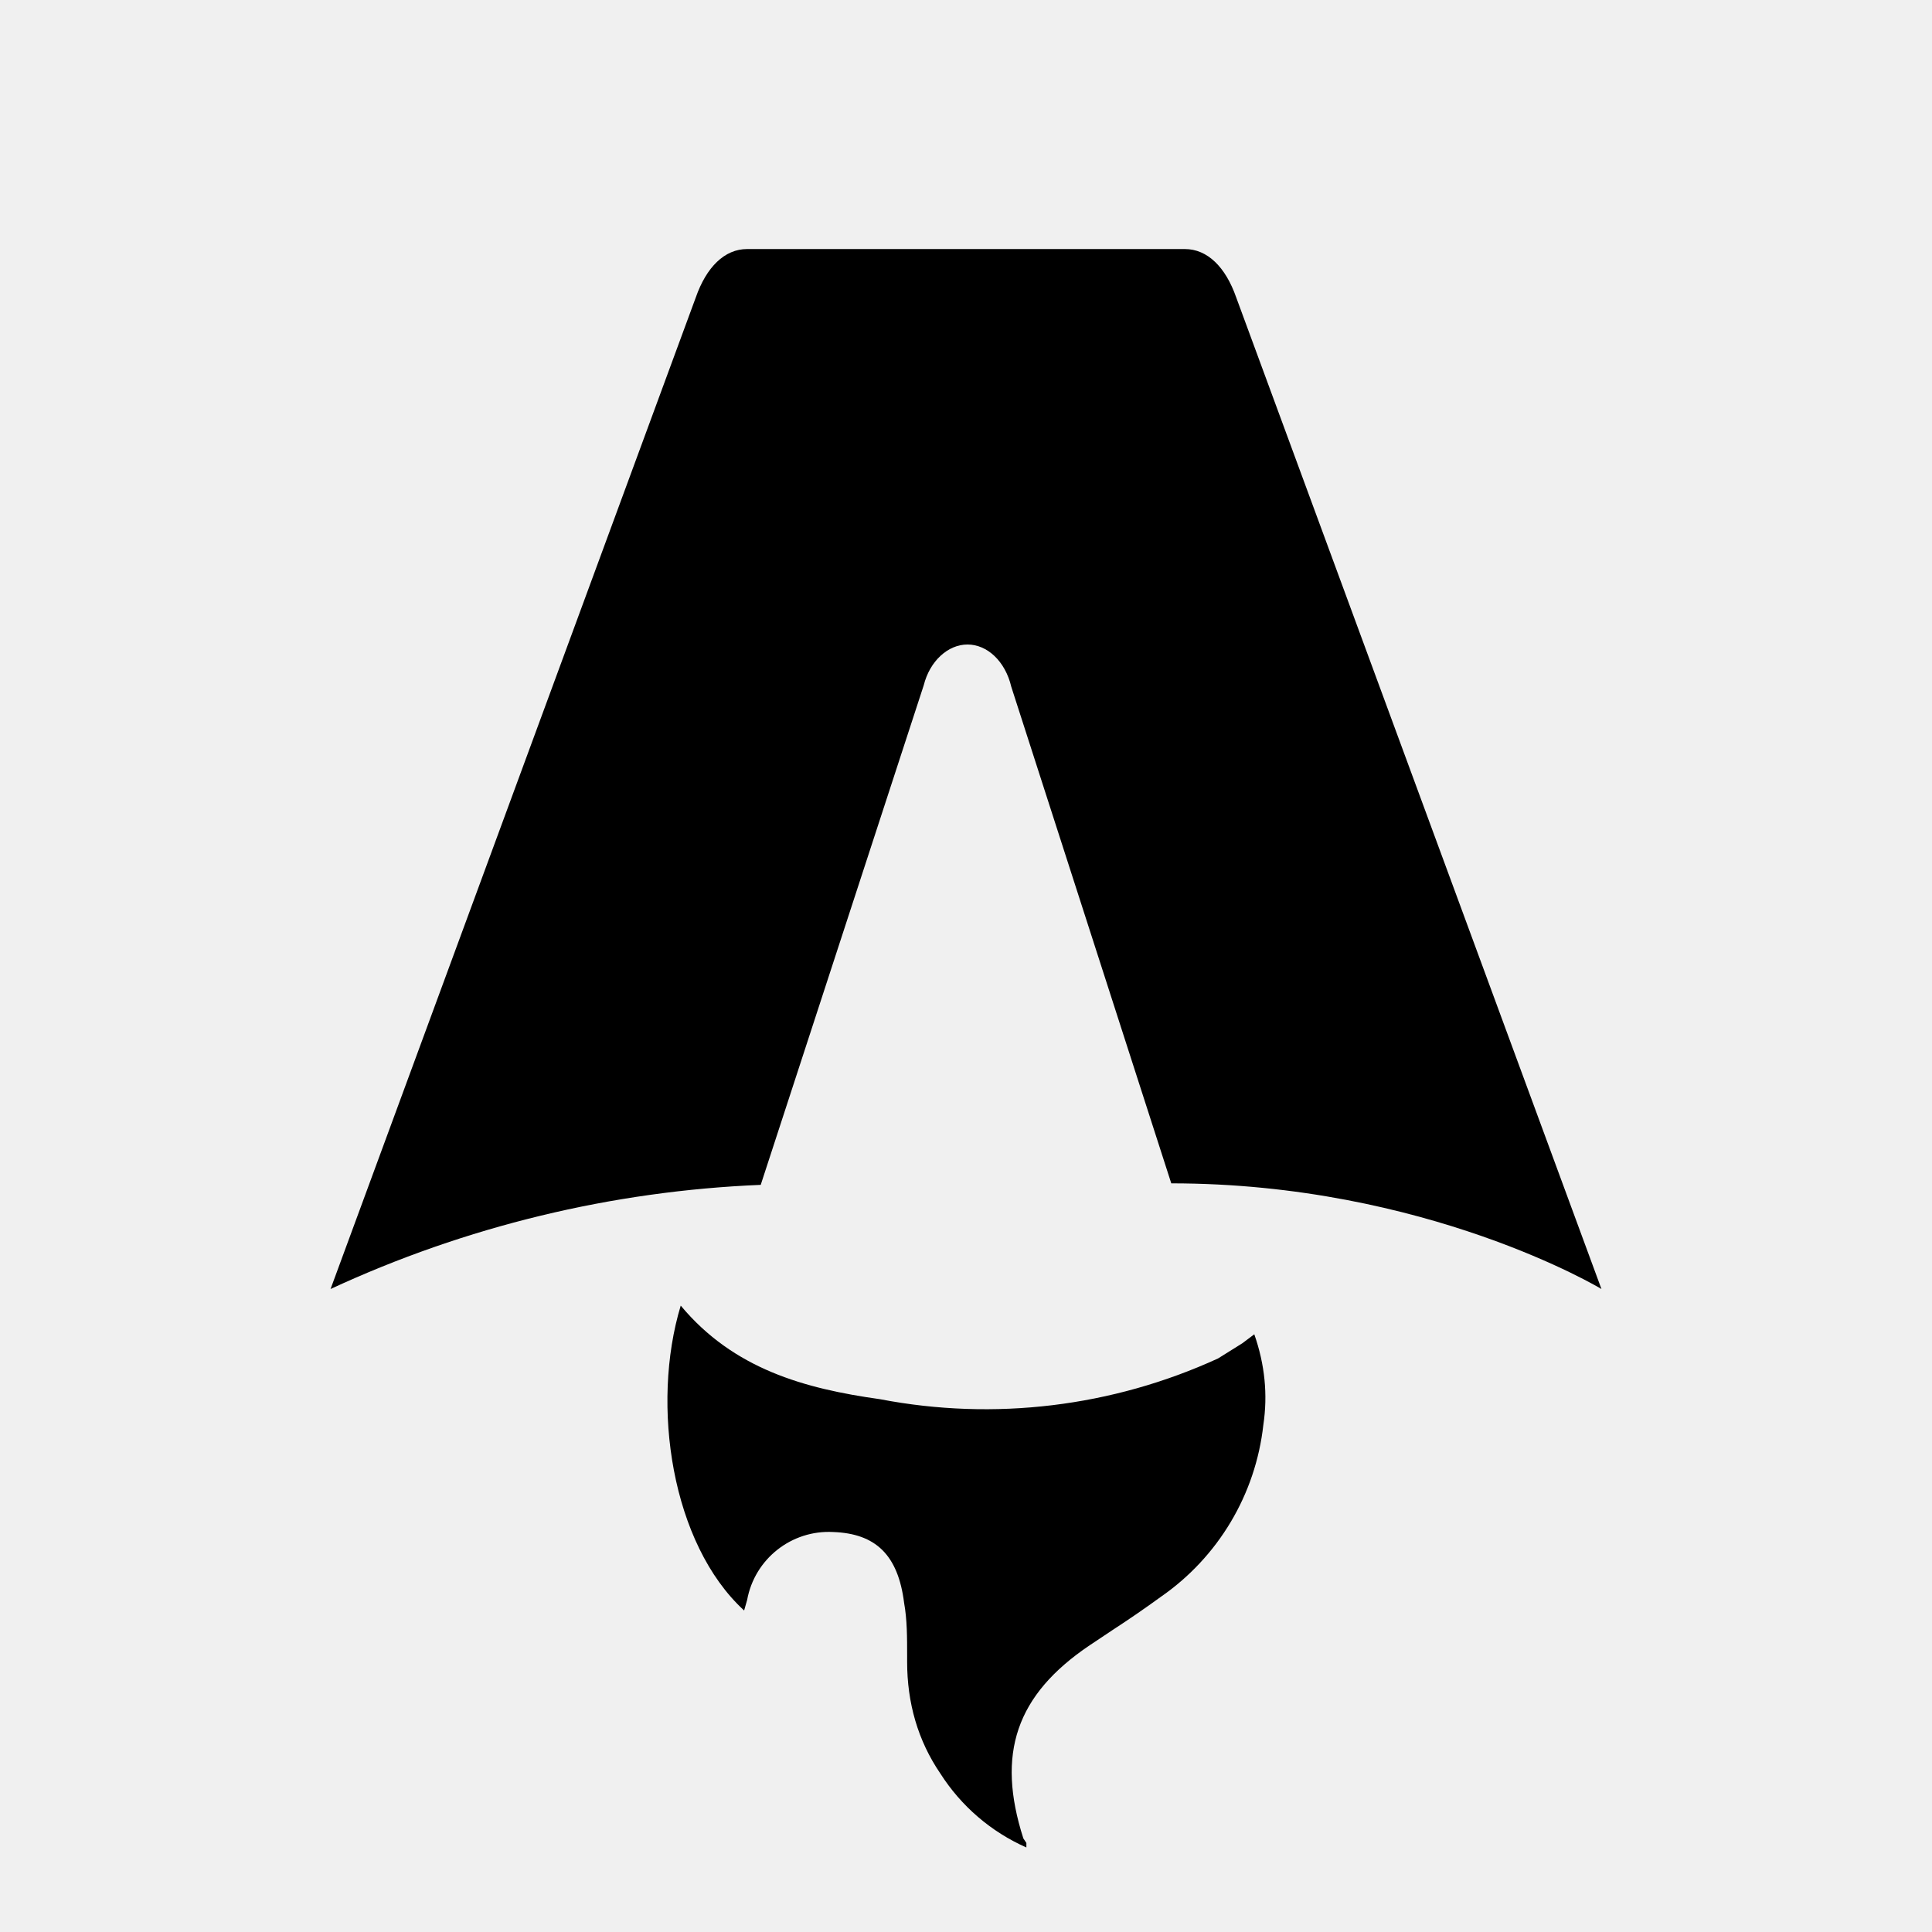
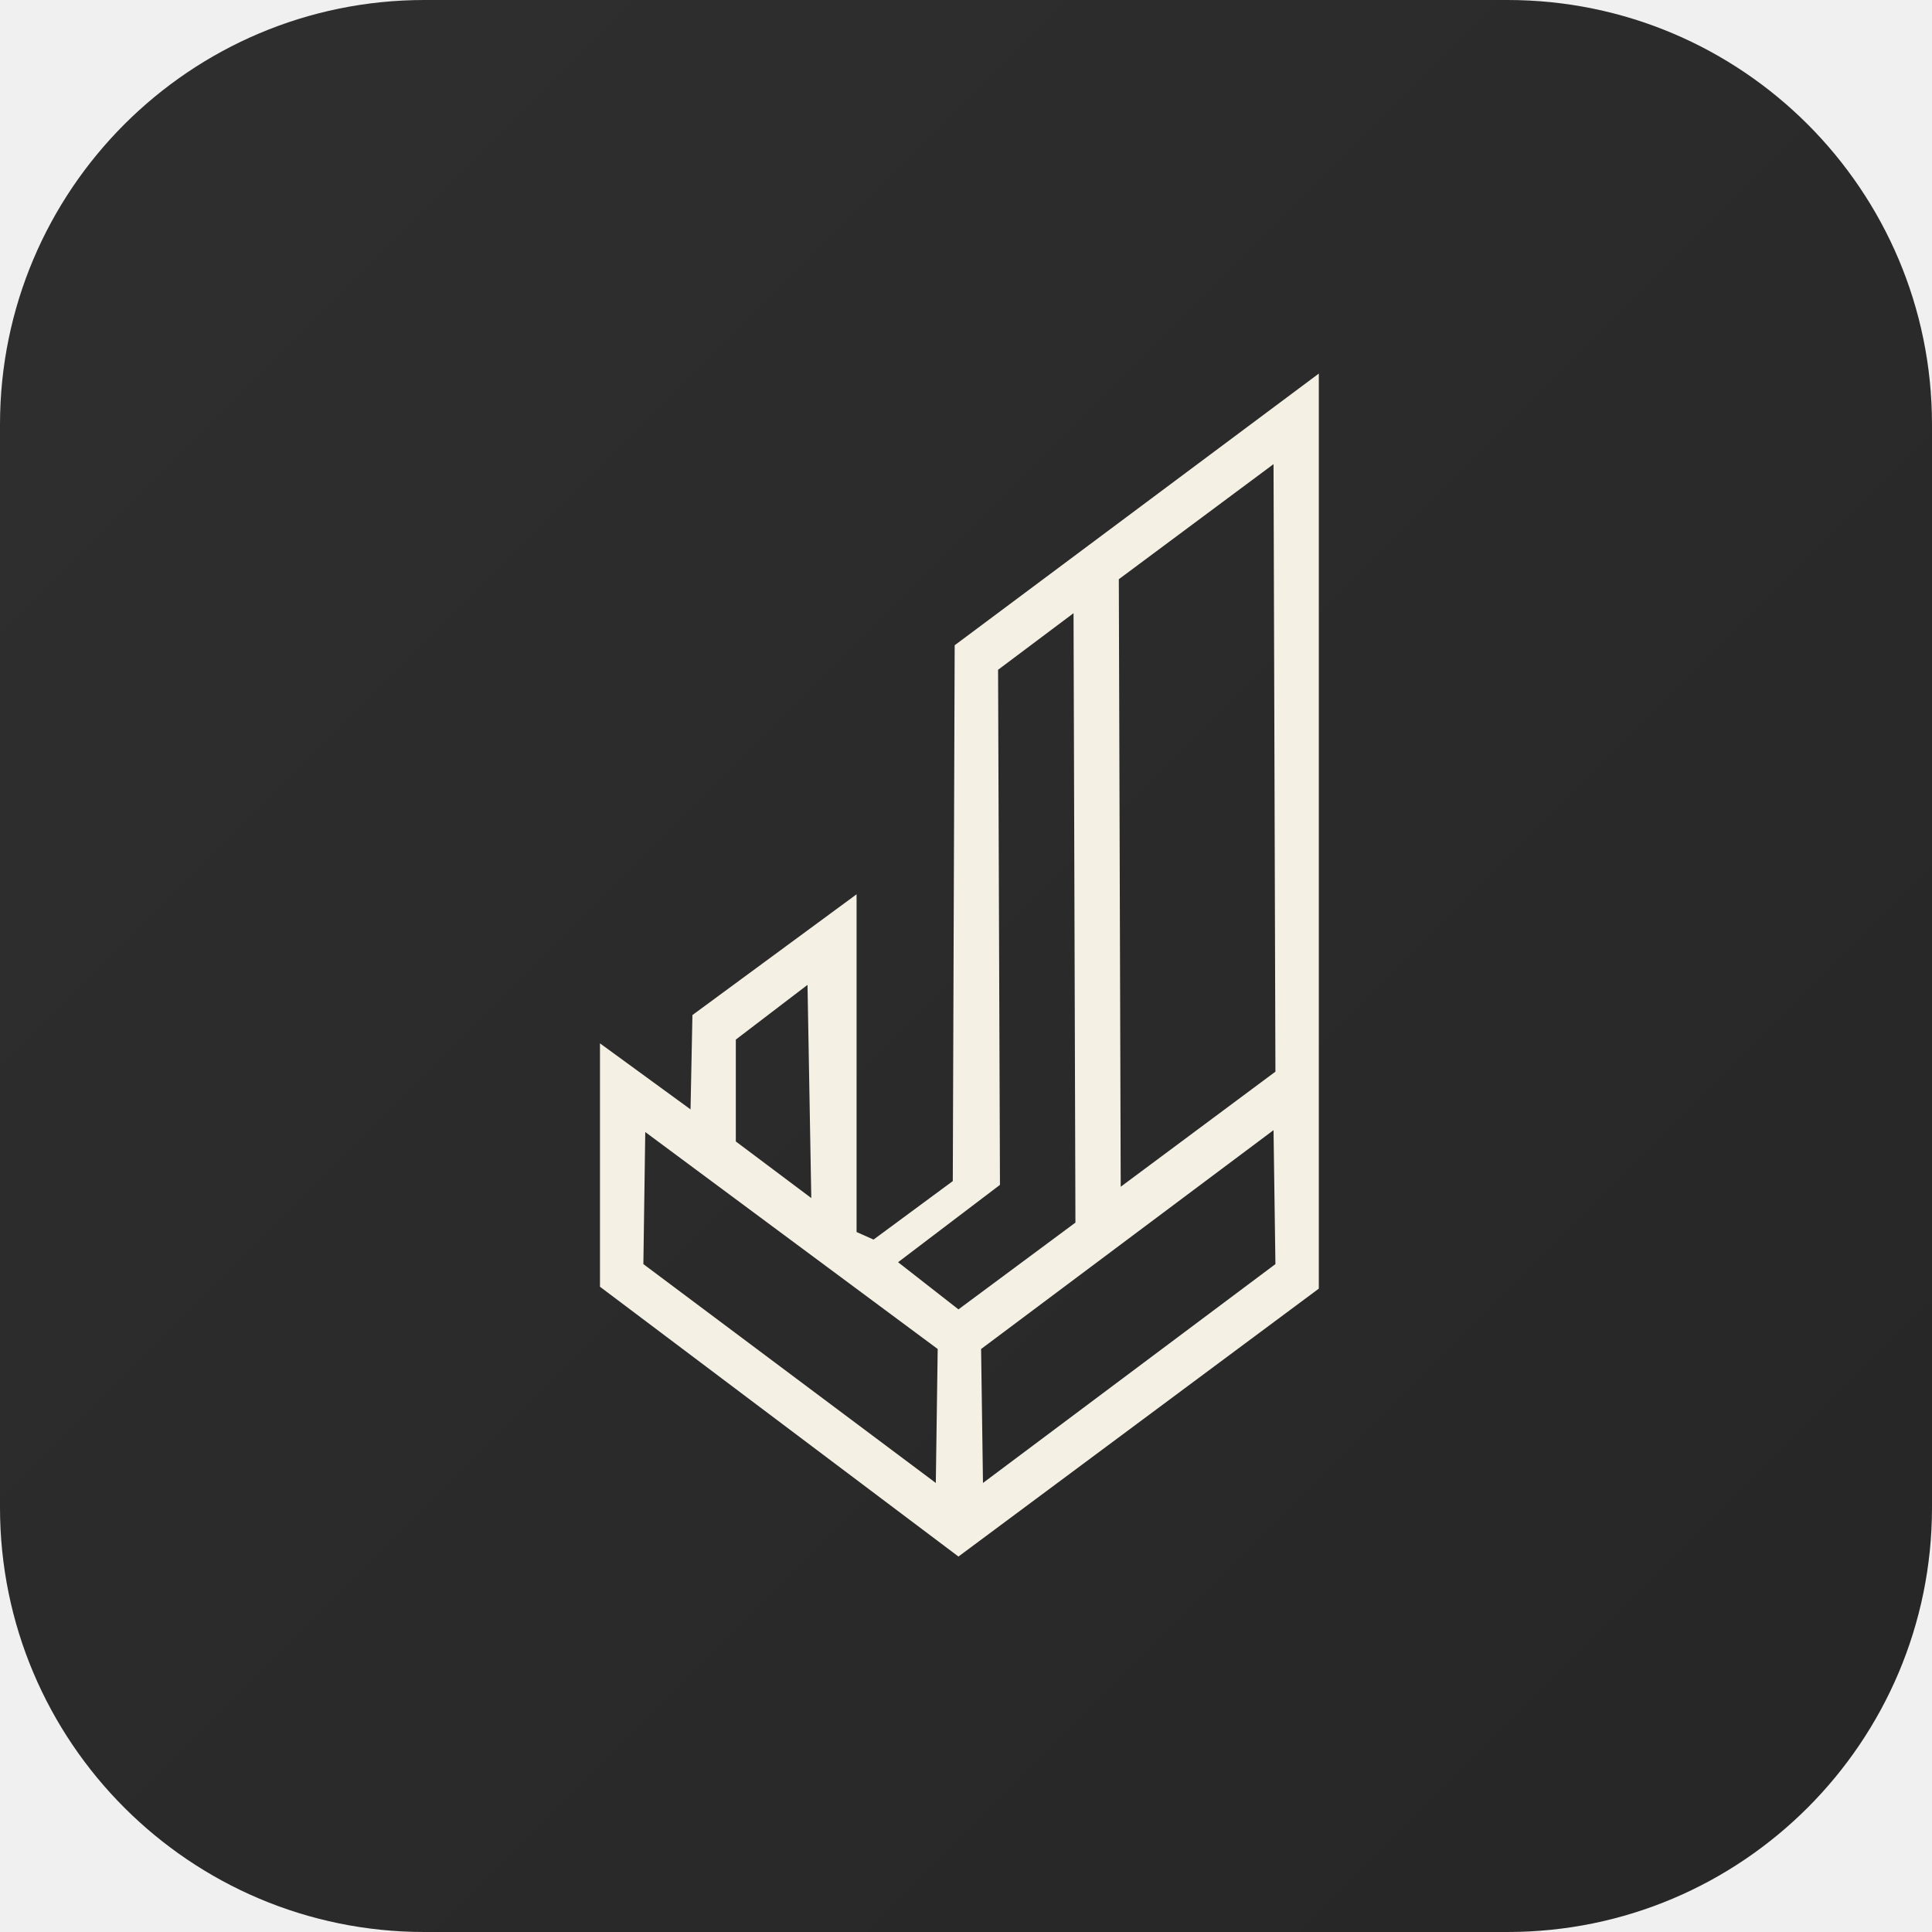
- <svg xmlns="http://www.w3.org/2000/svg" fill="none" viewBox="0 0 128 128">
-   <path d="M50.4 78.5a75.1 75.1 0 0 0-28.5 6.9l24.2-65.7c.7-2 1.9-3.2 3.4-3.2h29c1.5 0 2.7 1.2 3.4 3.2l24.2 65.7s-11.6-7-28.5-7L67 45.5c-.4-1.7-1.6-2.8-2.9-2.8-1.3 0-2.5 1.1-2.9 2.7L50.4 78.5Zm-1.1 28.2Zm-4.2-20.2c-2 6.6-.6 15.8 4.2 20.2a17.5 17.5 0 0 1 .2-.7 5.5 5.5 0 0 1 5.7-4.5c2.8.1 4.3 1.5 4.7 4.7.2 1.1.2 2.3.2 3.5v.4c0 2.7.7 5.2 2.2 7.4a13 13 0 0 0 5.7 4.9v-.3l-.2-.3c-1.8-5.6-.5-9.5 4.4-12.8l1.5-1a73 73 0 0 0 3.2-2.2 16 16 0 0 0 6.8-11.4c.3-2 .1-4-.6-6l-.8.6-1.6 1a37 37 0 0 1-22.4 2.7c-5-.7-9.7-2-13.2-6.2Z" />
-   <style>
-         path { fill: #000; }
-         @media (prefers-color-scheme: dark) {
-             path { fill: #FFF; }
-         }
-     </style>
+ <svg xmlns="http://www.w3.org/2000/svg" width="1024" height="1024" viewBox="0 0 1024 1024" role="img" aria-label="Favicon logo">
+   <defs>
+     <linearGradient id="bg" x1="0" y1="0" x2="1" y2="1">
+       <stop offset="0" stop-color="#2f2f2f" />
+       <stop offset="1" stop-color="#262626" />
+     </linearGradient>
+   </defs>
+   <rect x="0" y="0" width="1024" height="1024" rx="225" fill="url(#bg)" />
+   <path fill="#f5f0e4" fill-rule="evenodd" d="       M 699 198 L 506 342 L 505 626 L 463 657 L 454 653 L 454 474 L 367 538 L 366 588 L 318 553 L 318 682 L 508 825 L 699 683 Z       M 342 600 L 497 715 L 496 786 L 341 670 Z       M 675 599 L 676 670 L 521 786 L 520 715 Z       M 428 522 L 430 635 L 390 605 L 390 551 Z       M 569 325 L 570 648 L 508 694 L 476 669 L 530 628 L 529 355 Z       M 675 246 L 676 568 L 594 629 L 593 307 Z   " />
</svg>
